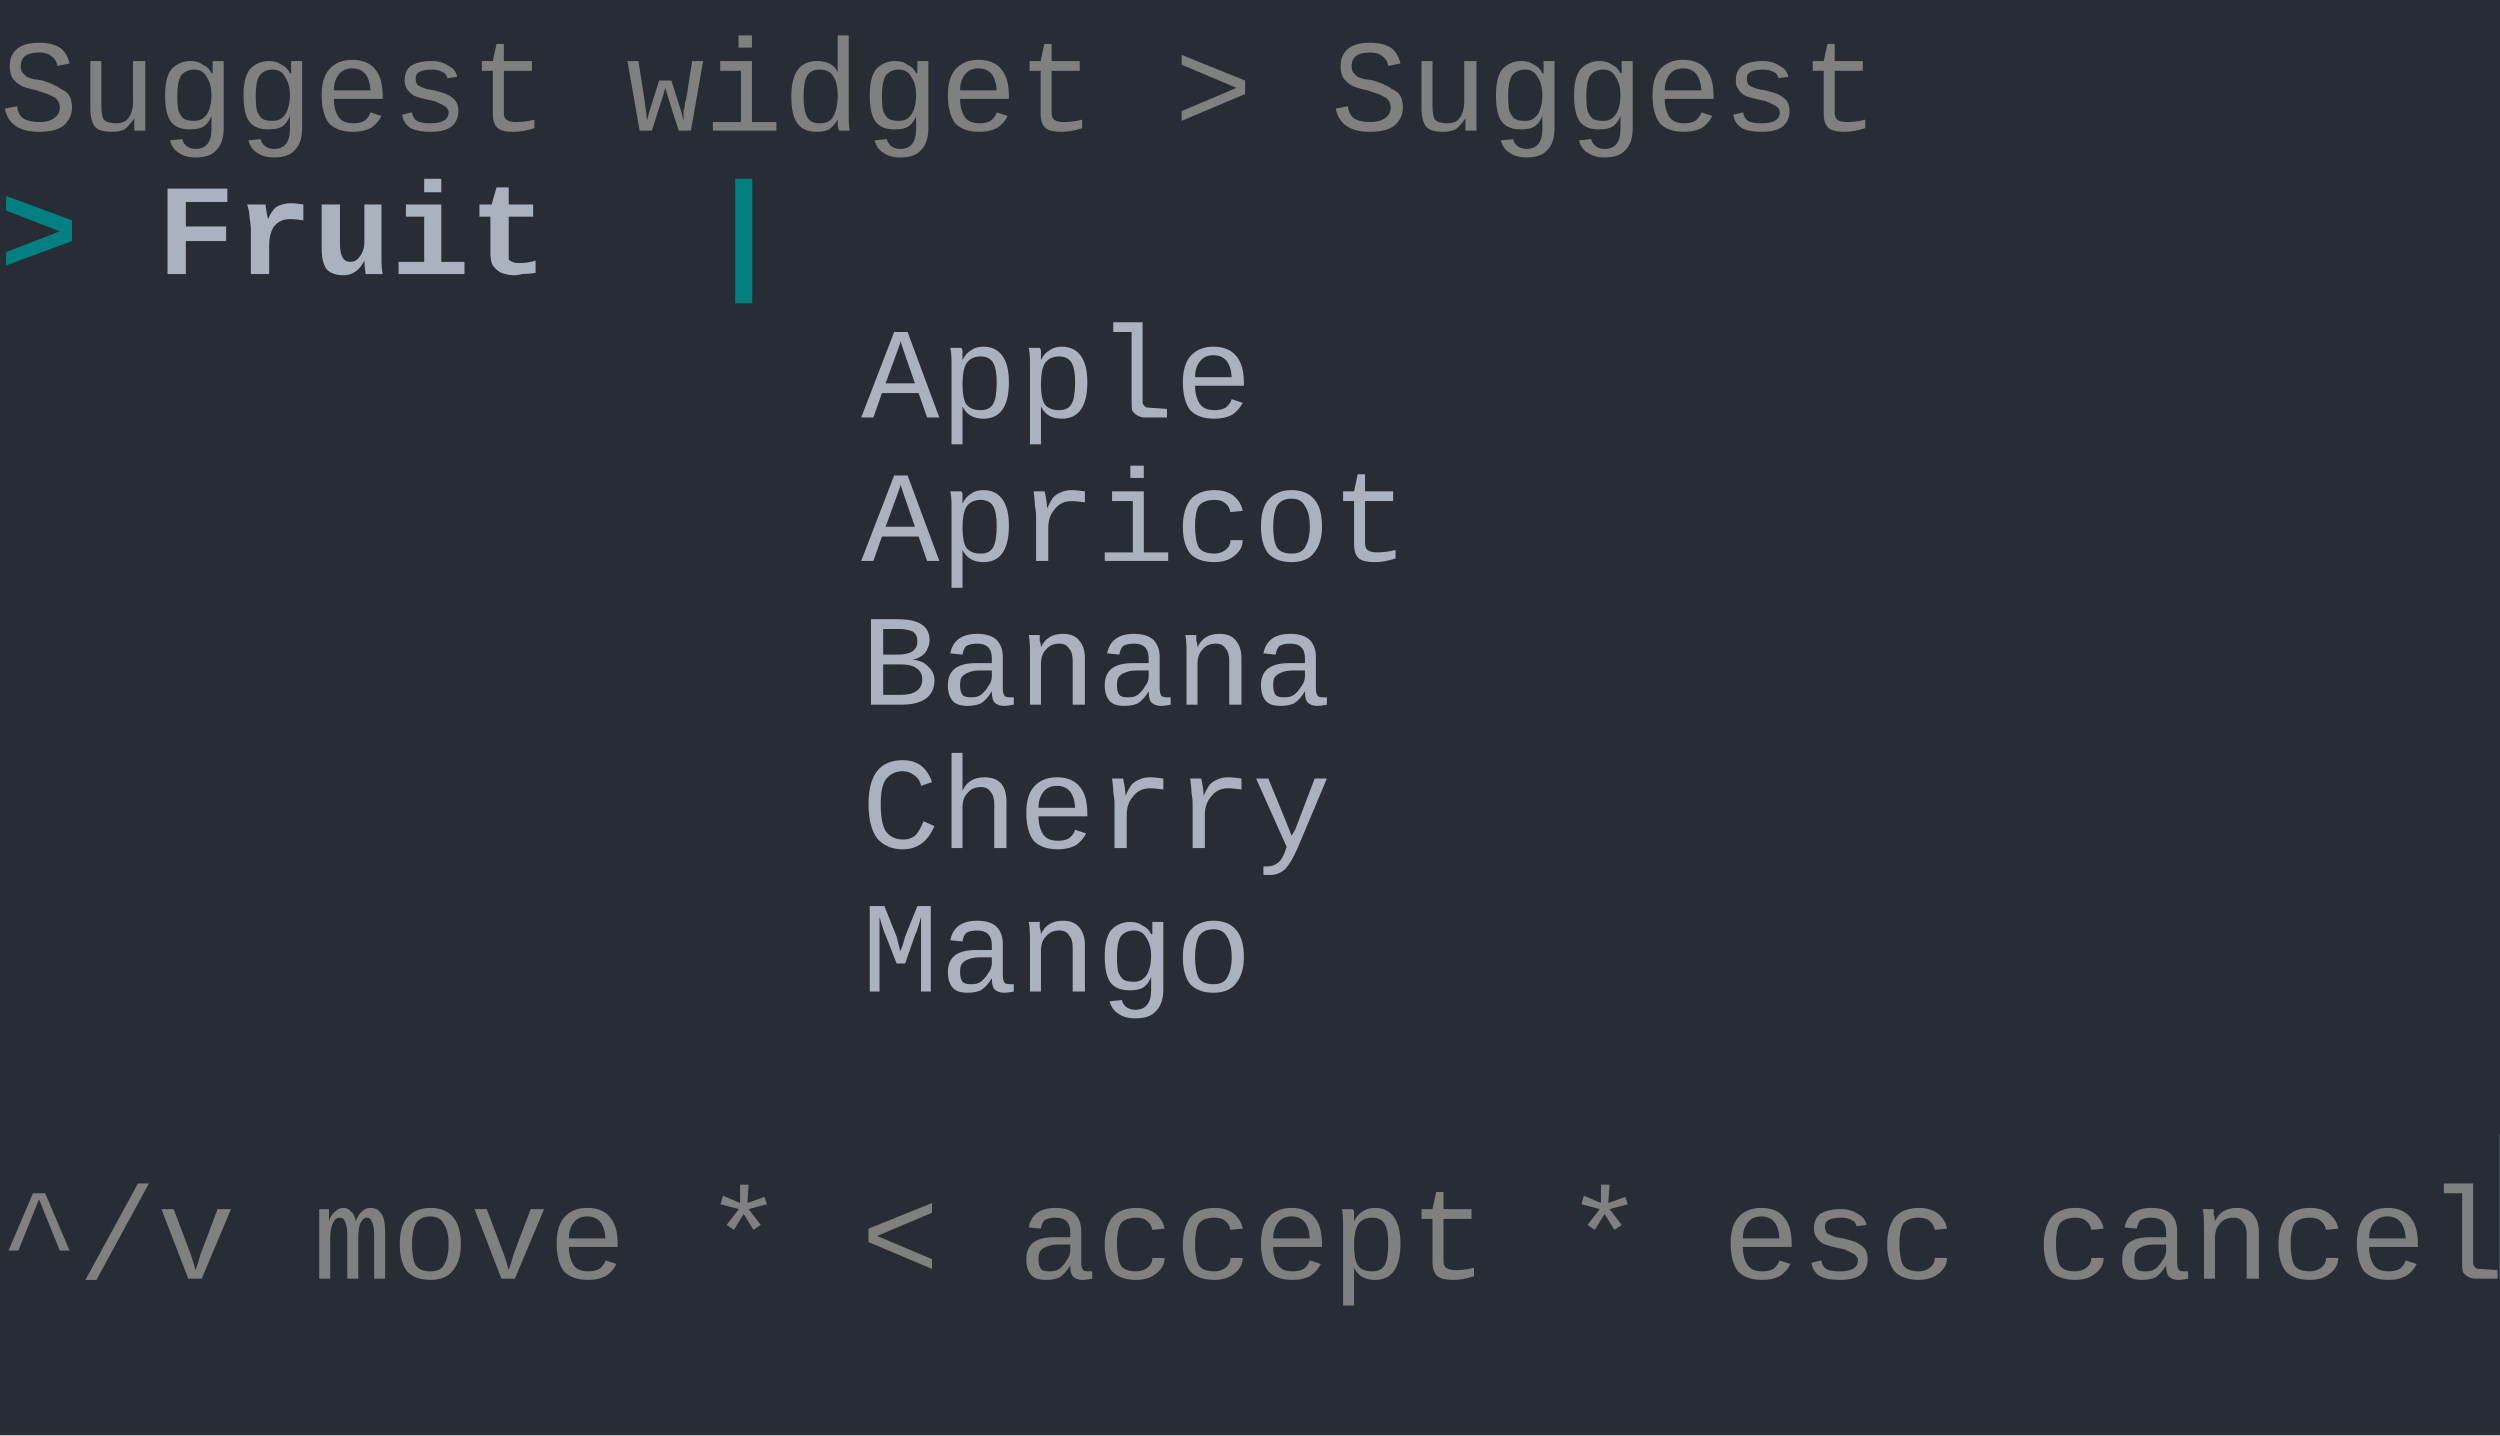
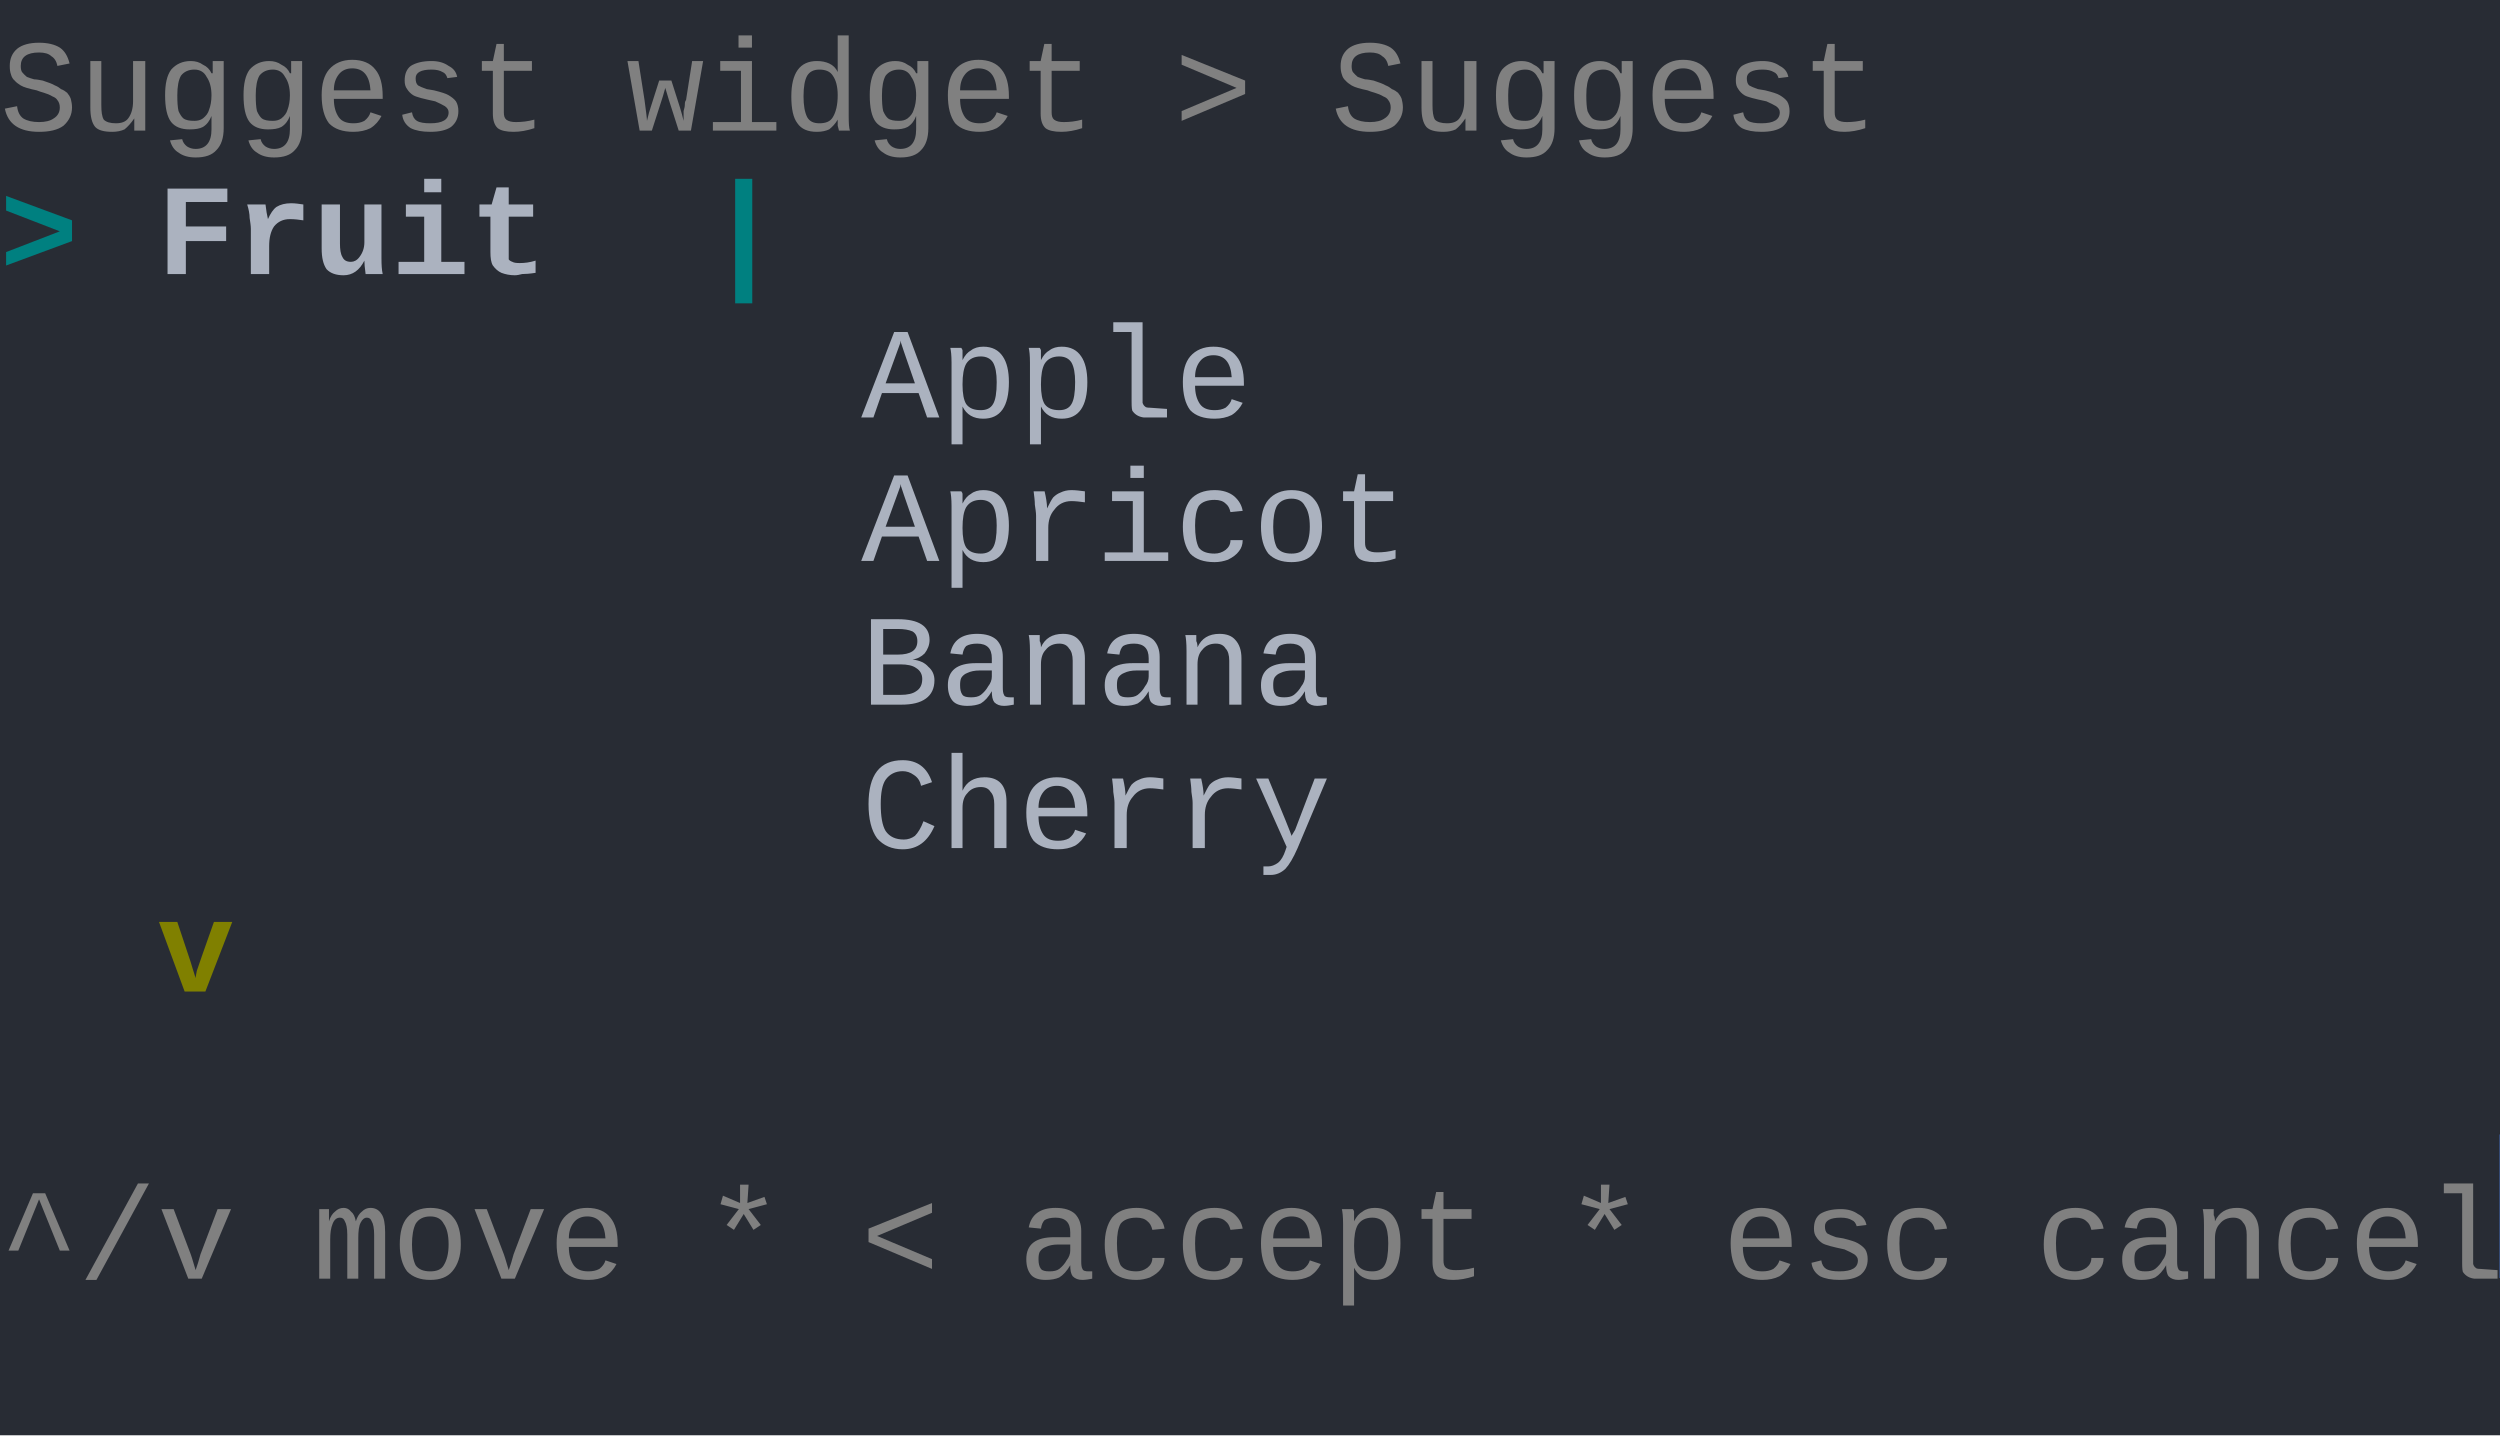
<svg xmlns="http://www.w3.org/2000/svg" xmlns:xlink="http://www.w3.org/1999/xlink" width="320" height="183.7">
  <rect width="320" height="183.7" rx="0" ry="0" class="a" />
  <svg height="183.7" viewBox="0 0 32 18.37" width="320">
-     <style>.a{fill:rgb(40,44,52)}.b{font-family:Consolas,"Courier New",Courier,"Liberation Mono",monospace}.c{fill:transparent}.d{fill:rgb(82,139,255)}.e{fill:rgb(128,128,128);white-space:pre}.f{fill:rgb(0,128,128);font-weight:bold;white-space:pre}.g{fill:rgb(171,178,191);font-weight:bold;white-space:pre}.h{fill:rgb(171,178,191);white-space:pre}</style>
+     <style>.a{fill:rgb(40,44,52)}.b{font-family:Consolas,"Courier New",Courier,"Liberation Mono",monospace}.c{fill:transparent}.d{fill:rgb(82,139,255)}.e{fill:rgb(128,128,128);white-space:pre}.f{fill:rgb(0,128,128);font-weight:bold;white-space:pre}.g{fill:rgb(171,178,191);font-weight:bold;white-space:pre}.h{fill:rgb(171,178,191);white-space:pre}.i{fill:rgb(128,128,0);font-weight:bold;white-space:pre}</style>
    <g font-family="Consolas, &quot;Courier New&quot;, Courier, &quot;Liberation Mono&quot;, monospace" font-size="1.67" class="b">
      <defs>
        <symbol id="a">
          <rect height="10" width="32" x="0" y="0" class="c" />
        </symbol>
        <symbol id="b">
          <rect height="1.837" width="1.102" class="d" />
        </symbol>
      </defs>
      <rect height="18.37" width="32" class="a" />
      <svg x="0" y="0" width="32">
        <svg x="0">
          <use xlink:href="#a" />
          <use xlink:href="#b" x="31.996" y="14.521" />
          <text x="0" y="1.67" class="e">Suggest</text>
          <text x="8.016" y="1.67" class="e">widget</text>
          <text x="15.03" y="1.67" class="e">&gt;</text>
          <text x="17.034" y="1.67" class="e">Suggest</text>
          <text x="0" y="3.507" class="f">&gt;</text>
          <text x="2.004" y="3.507" class="g">Fruit</text>
          <text x="9.018" y="3.507" class="f">|</text>
          <text x="11.022" y="5.344" class="h">Apple</text>
          <text x="11.022" y="7.181" class="h">Apricot</text>
          <text x="11.022" y="9.018" class="h">Banana</text>
          <text x="11.022" y="10.855" class="h">Cherry</text>
-           <text x="11.022" y="12.692" class="h">Mango</text>
+           <text x="2.004" y="12.692" class="i">v</text>
          <text x="0" y="16.366" class="e">^/v</text>
          <text x="4.008" y="16.366" class="e">move</text>
          <text x="9.018" y="16.366" class="e">*</text>
          <text x="11.022" y="16.366" class="e">&lt;</text>
          <text x="13.026" y="16.366" class="e">accept</text>
          <text x="20.04" y="16.366" class="e">*</text>
          <text x="22.044" y="16.366" class="e">esc</text>
          <text x="26.052" y="16.366" class="e">cancel</text>
        </svg>
      </svg>
    </g>
  </svg>
</svg>
